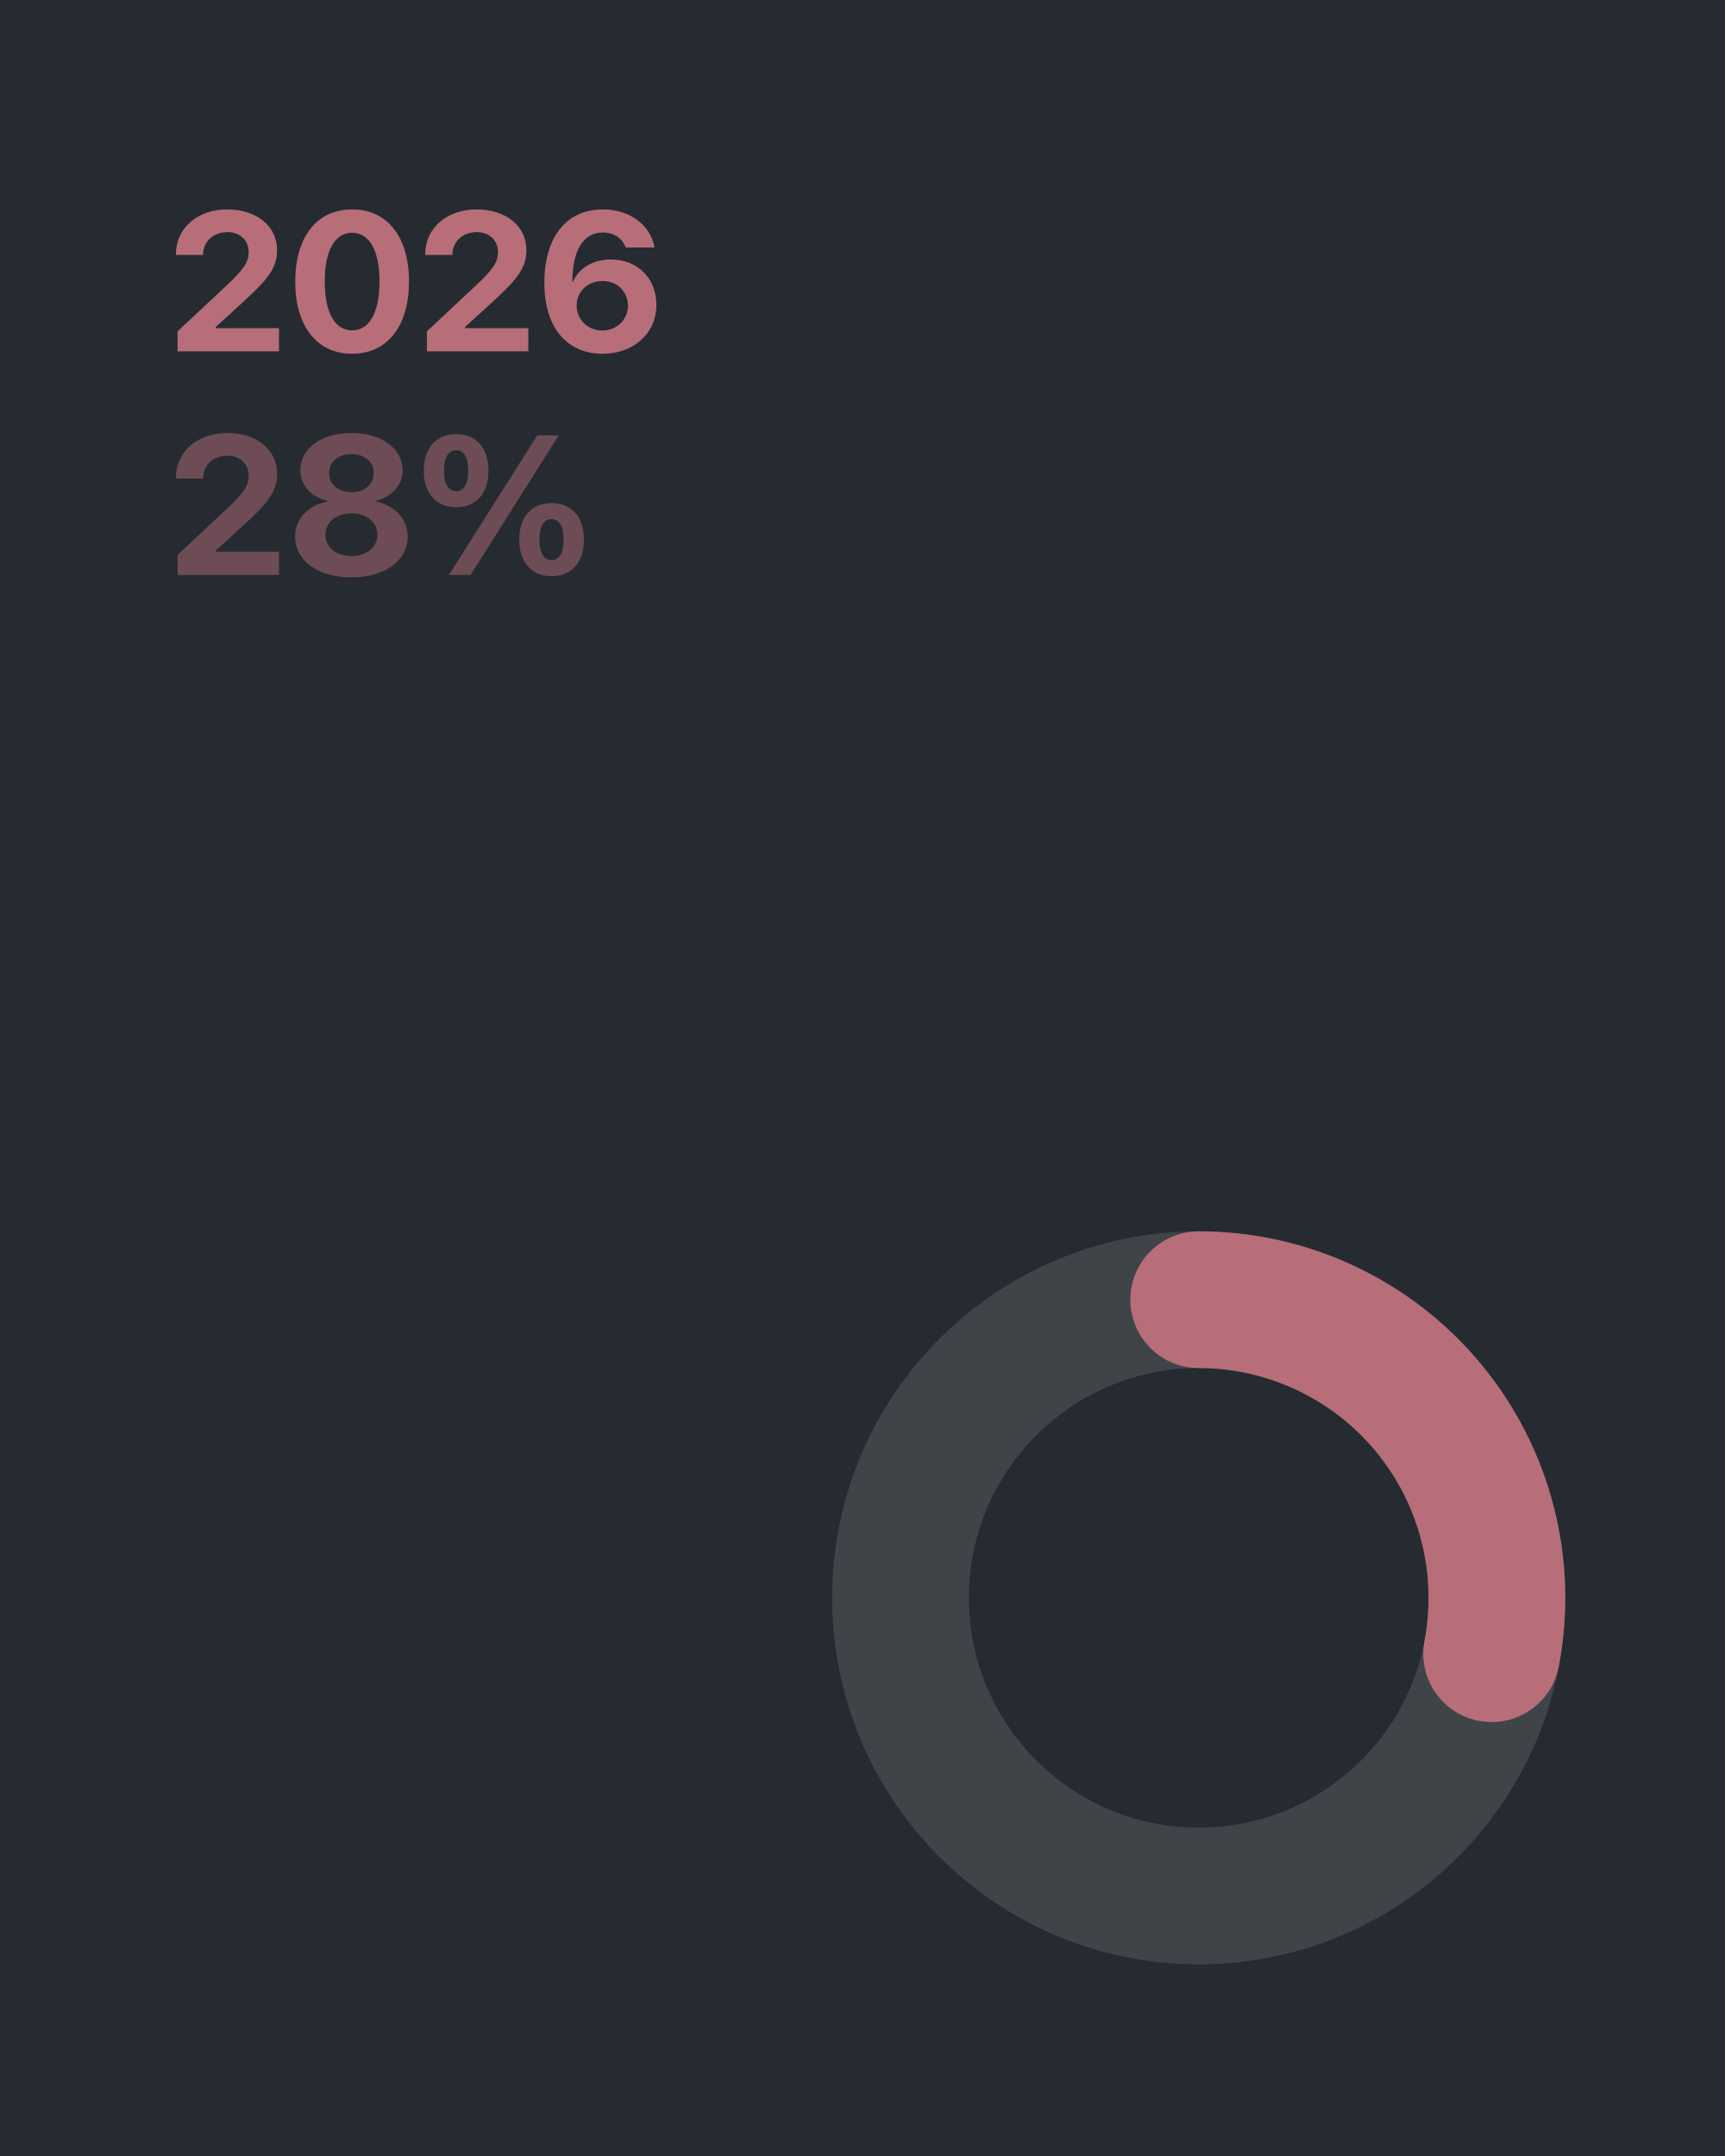
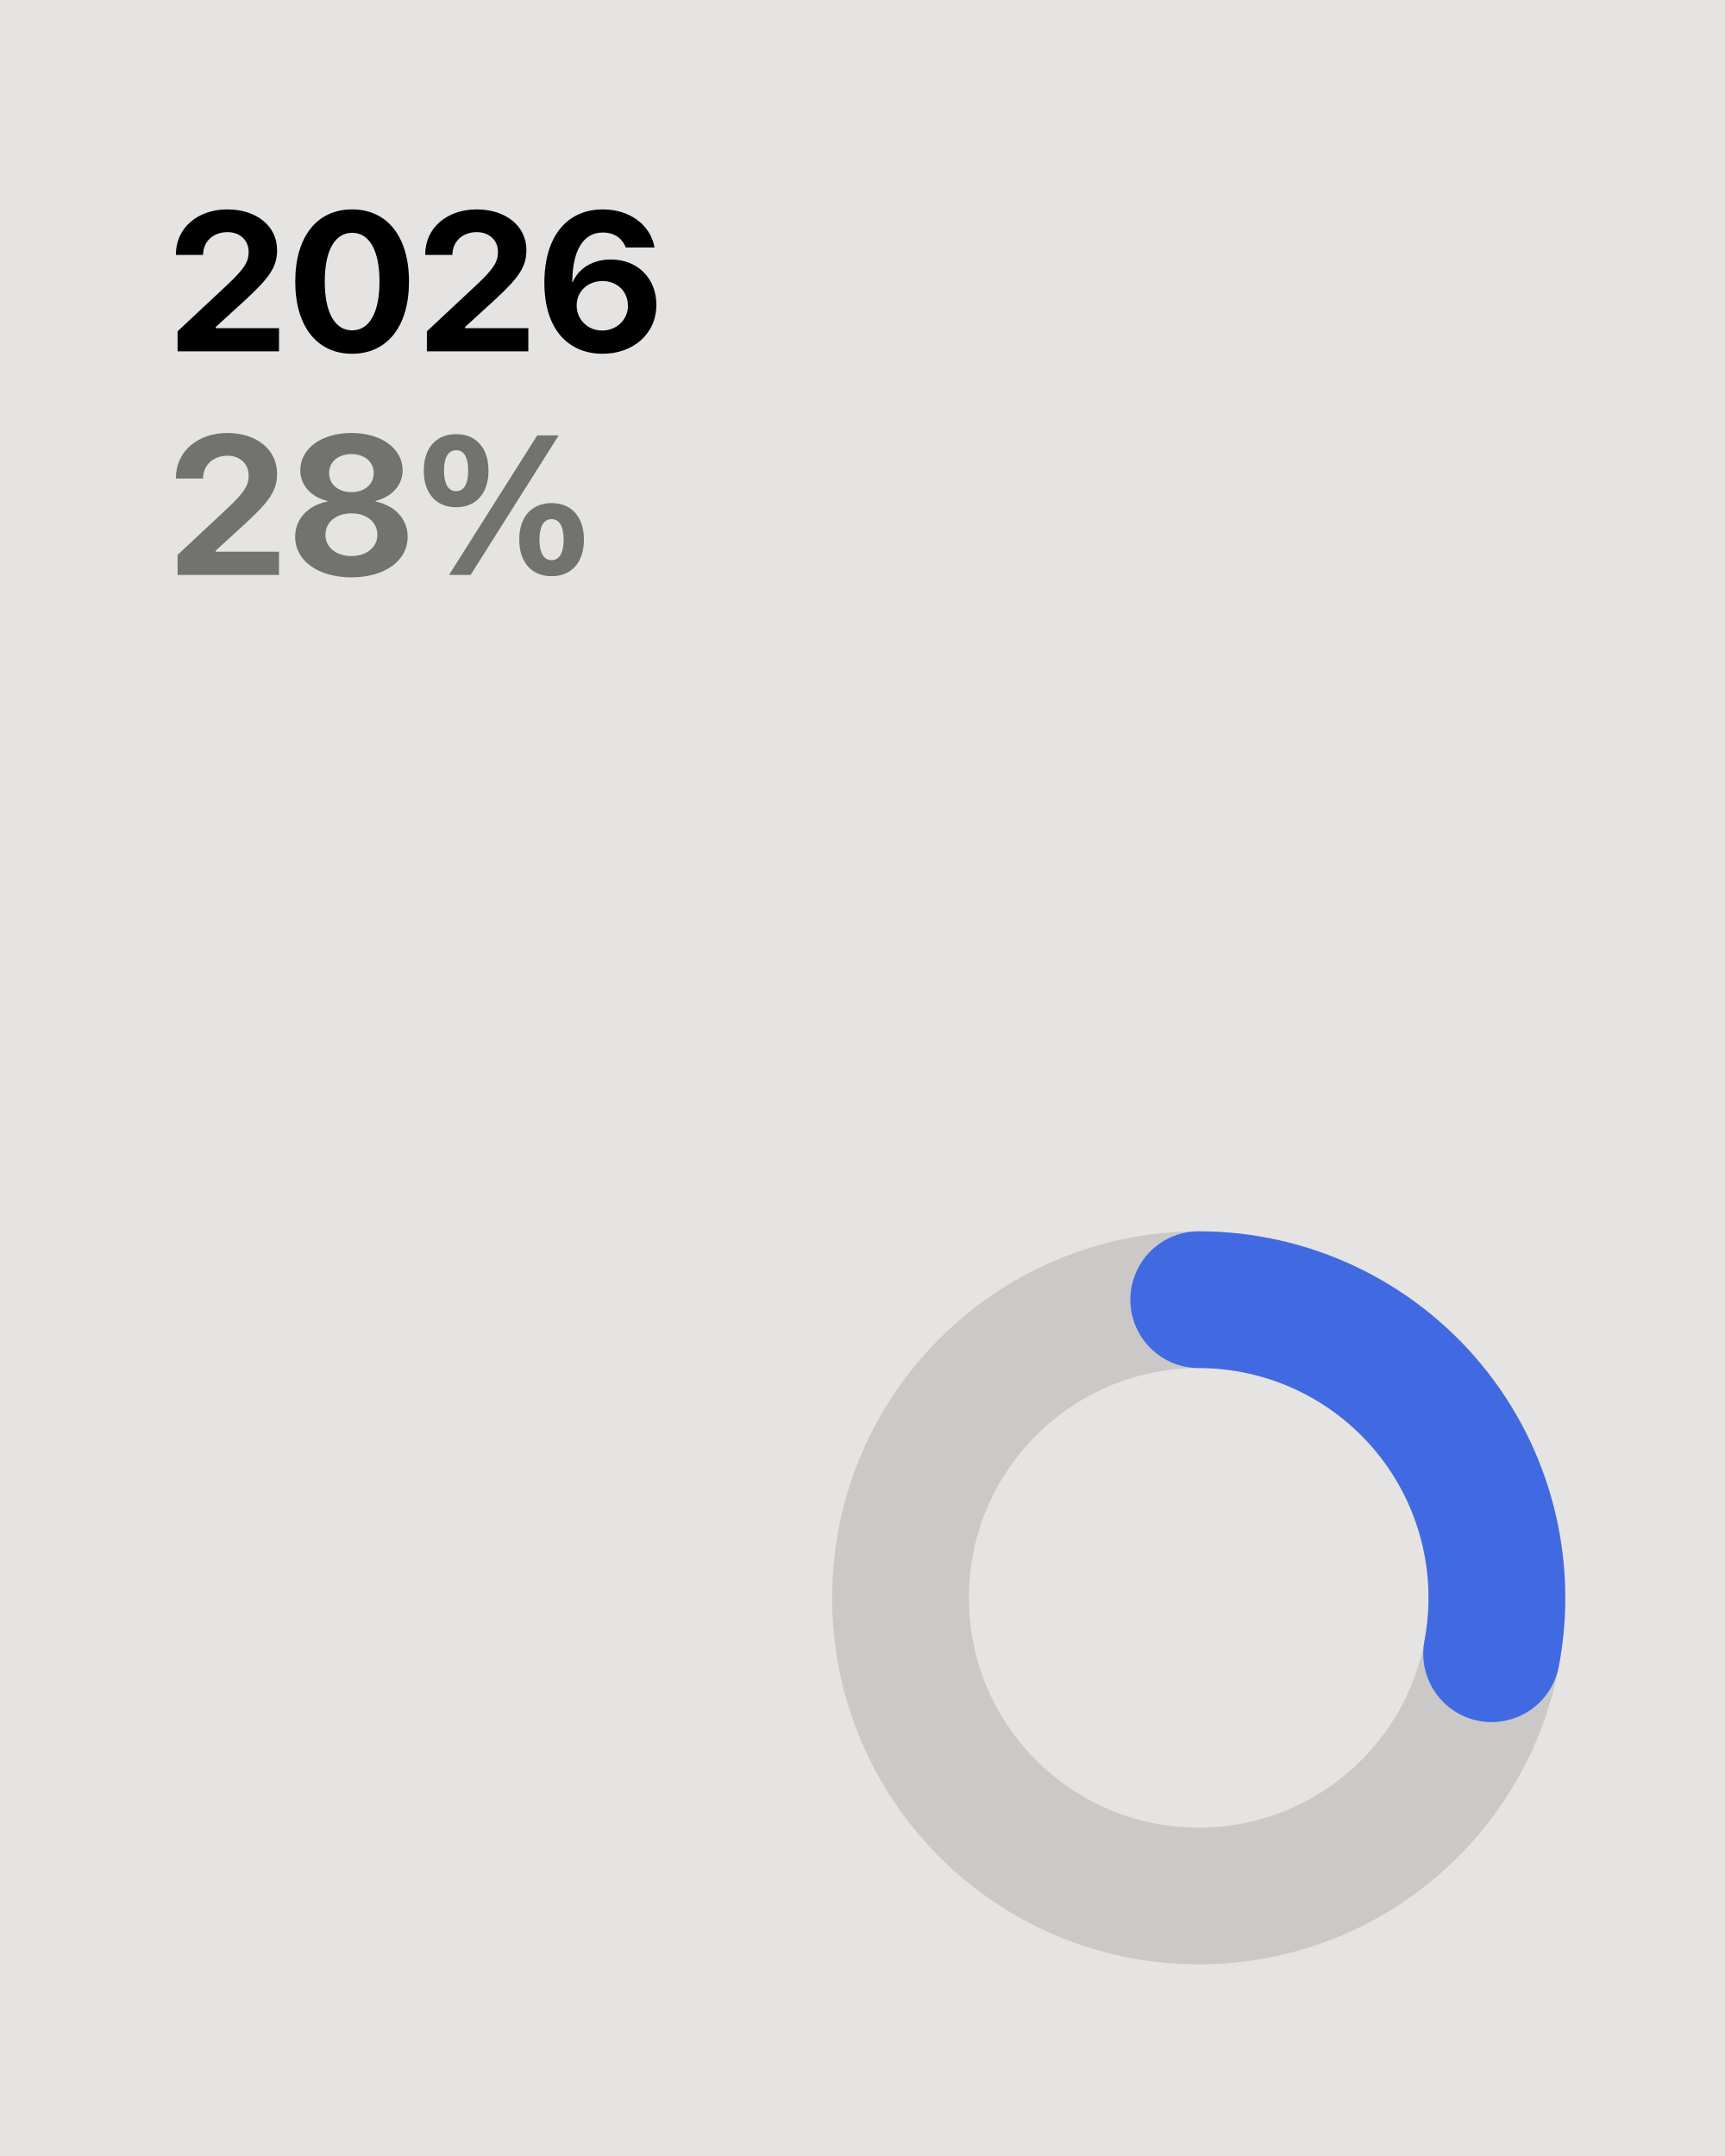
<svg xmlns="http://www.w3.org/2000/svg" viewBox="0 0 1080 1350" width="1080" height="1350">
-   <rect width="1080" height="1350" fill="#252B31" />
-   <circle opacity="0.12" cx="750.5" cy="1000.5" r="186.692" fill="none" stroke="#FFFFFF" stroke-width="85.617" />
-   <path d="M750.5 813.808 A186.692 186.692 0 0 1 933.885 1035.483" fill="none" stroke="#B76E79" stroke-width="85.617" stroke-linecap="round" stroke-linejoin="round" />
-   <path d="M111.18 220L174.69 220L174.69 205.47L135.09 205.47L135.09 204.74L153.38 188.03C168.45 174.17 173.48 167.26 173.48 156.67L173.48 156.55C173.48 141.65 160.76 131.12 142.30 131.12C123.83 131.12 110.15 142.68 110.15 159.15L110.15 159.63L127.10 159.63L127.16 159.09C127.40 151.22 133.46 145.35 142.42 145.35C150.17 145.35 155.62 150.43 155.68 157.58L155.68 157.70C155.68 163.75 153.32 168.05 142.05 178.59L111.18 207.47ZM220.46 221.51C242.62 221.51 256.06 204.14 256.06 176.35L256.06 176.22C256.06 148.43 242.62 131.12 220.46 131.12C198.30 131.12 184.86 148.43 184.86 176.22L184.86 176.35C184.86 204.14 198.30 221.51 220.46 221.51ZM220.46 206.86C209.56 206.86 203.33 195.54 203.33 176.35L203.33 176.22C203.33 157.03 209.56 145.77 220.46 145.77C231.36 145.77 237.60 157.03 237.60 176.22L237.60 176.35C237.60 195.54 231.36 206.86 220.46 206.86ZM267.27 220L330.78 220L330.78 205.47L291.18 205.47L291.18 204.74L309.47 188.03C324.54 174.17 329.57 167.26 329.57 156.67L329.57 156.55C329.57 141.65 316.85 131.12 298.39 131.12C279.92 131.12 266.24 142.68 266.24 159.15L266.24 159.63L283.19 159.63L283.25 159.09C283.49 151.22 289.55 145.35 298.51 145.35C306.26 145.35 311.71 150.43 311.77 157.58L311.77 157.70C311.77 163.75 309.41 168.05 298.14 178.59L267.27 207.47ZM377.28 221.51C396.71 221.51 410.94 208.80 410.94 190.94L410.94 190.82C410.94 174.47 399.38 162.48 382.49 162.48C370.68 162.48 362.08 168.41 358.63 176.53L358.27 176.53C358.27 175.62 358.33 174.41 358.39 173.20C359.05 157.76 364.63 145.59 377.40 145.59C384.54 145.59 389.39 149.16 391.57 154.43L391.75 154.97L409.79 154.97L409.67 154.37C407.07 140.87 394.35 131.12 377.46 131.12C354.70 131.12 340.83 148.31 340.83 176.95L340.83 177.07C340.83 206.68 356.21 221.51 377.28 221.51ZM361.05 191.36L361.05 191.24C361.05 182.34 368.08 175.98 377.22 175.98C386.30 175.98 393.14 182.40 393.14 191.48L393.14 191.60C393.14 200.20 385.94 206.98 377.04 206.98C368.08 206.98 361.05 200.14 361.05 191.36Z" fill="#B76E79" />
-   <path d="M111.18 360L174.69 360L174.69 345.47L135.09 345.47L135.09 344.74L153.38 328.03C168.45 314.17 173.48 307.26 173.48 296.67L173.48 296.55C173.48 281.65 160.76 271.12 142.30 271.12C123.83 271.12 110.15 282.68 110.15 299.15L110.15 299.63L127.10 299.63L127.16 299.09C127.40 291.22 133.46 285.35 142.42 285.35C150.17 285.35 155.62 290.43 155.68 297.58L155.68 297.70C155.68 303.75 153.32 308.05 142.05 318.59L111.18 347.47ZM220.04 361.51C240.87 361.51 255.22 351.16 255.22 336.14L255.22 336.02C255.22 324.70 246.80 316.35 235.12 314.04L235.12 313.68C245.17 311.20 252.07 303.87 252.07 294.55L252.07 294.43C252.07 280.93 238.87 271.12 220.04 271.12C201.15 271.12 188.01 280.93 188.01 294.43L188.01 294.55C188.01 303.87 194.85 311.20 204.96 313.68L204.96 314.04C193.22 316.35 184.80 324.70 184.80 336.02L184.80 336.14C184.80 351.16 199.21 361.51 220.04 361.51ZM220.04 308.17C211.80 308.17 206.05 303.27 206.05 296.24L206.05 296.12C206.05 289.16 211.87 284.32 220.04 284.32C228.21 284.32 233.96 289.16 233.96 296.12L233.96 296.24C233.96 303.27 228.27 308.17 220.04 308.17ZM220.04 348.19C210.47 348.19 203.75 342.62 203.75 334.93L203.75 334.81C203.75 327.06 210.41 321.43 220.04 321.43C229.67 321.43 236.27 327.06 236.27 334.81L236.27 334.93C236.27 342.62 229.54 348.19 220.04 348.19ZM285.61 317.62C298.14 317.62 305.83 308.84 305.83 294.73L305.83 294.67C305.83 280.62 298.14 271.84 285.61 271.84C273.02 271.84 265.33 280.62 265.33 294.67L265.33 294.73C265.33 308.84 273.02 317.62 285.61 317.62ZM294.63 360L349.79 272.63L336.35 272.63L281.13 360ZM285.61 307.57C280.71 307.57 277.98 303.03 277.98 294.73L277.98 294.67C277.98 286.44 280.71 281.89 285.61 281.89C290.46 281.89 293.12 286.44 293.12 294.67L293.12 294.73C293.12 303.03 290.46 307.57 285.61 307.57ZM345.37 360.79C357.90 360.79 365.59 352.01 365.59 337.90L365.59 337.84C365.59 323.79 357.90 315.01 345.37 315.01C332.78 315.01 325.09 323.79 325.09 337.84L325.09 337.90C325.09 352.01 332.78 360.79 345.37 360.79ZM345.37 350.74C340.47 350.74 337.74 346.20 337.74 337.90L337.74 337.84C337.74 329.61 340.47 325.06 345.37 325.06C350.21 325.06 352.88 329.61 352.88 337.84L352.88 337.90C352.88 346.20 350.21 350.74 345.37 350.74Z" fill="#B76E79" opacity="0.5" />
+   <rect width="1080" height="1350" fill="#E5E4E2" />
+   <circle opacity="0.12" cx="750.5" cy="1000.5" r="186.692" fill="none" stroke="#000000" stroke-width="85.617" />
+   <path d="M750.5 813.808 A186.692 186.692 0 0 1 933.885 1035.483" fill="none" stroke="#4169E1" stroke-width="85.617" stroke-linecap="round" stroke-linejoin="round" />
+   <path d="M111.18 220L174.69 220L174.69 205.47L135.09 205.47L135.09 204.74L153.38 188.03C168.45 174.17 173.48 167.26 173.48 156.67L173.48 156.55C173.48 141.65 160.76 131.12 142.30 131.12C123.83 131.12 110.15 142.68 110.15 159.15L110.15 159.63L127.10 159.63L127.16 159.09C127.40 151.22 133.46 145.35 142.42 145.35C150.17 145.35 155.62 150.43 155.68 157.58L155.68 157.70C155.68 163.75 153.32 168.05 142.05 178.59L111.18 207.47ZM220.46 221.51C242.62 221.51 256.06 204.14 256.06 176.35L256.06 176.22C256.06 148.43 242.62 131.12 220.46 131.12C198.30 131.12 184.86 148.43 184.86 176.22L184.86 176.35C184.86 204.14 198.30 221.51 220.46 221.51ZM220.46 206.86C209.56 206.86 203.33 195.54 203.33 176.35L203.33 176.22C203.33 157.03 209.56 145.77 220.46 145.77C231.36 145.77 237.60 157.03 237.60 176.22L237.60 176.35C237.60 195.54 231.36 206.86 220.46 206.86ZM267.27 220L330.78 220L330.78 205.47L291.18 205.47L291.18 204.74L309.47 188.03C324.54 174.17 329.57 167.26 329.57 156.67L329.57 156.55C329.57 141.65 316.85 131.12 298.39 131.12C279.92 131.12 266.24 142.68 266.24 159.15L266.24 159.63L283.19 159.63L283.25 159.09C283.49 151.22 289.55 145.35 298.51 145.35C306.26 145.35 311.71 150.43 311.77 157.58L311.77 157.70C311.77 163.75 309.41 168.05 298.14 178.59L267.27 207.47ZM377.28 221.51C396.71 221.51 410.94 208.80 410.94 190.94L410.94 190.82C410.94 174.47 399.38 162.48 382.49 162.48C370.68 162.48 362.08 168.41 358.63 176.53L358.27 176.53C358.27 175.62 358.33 174.41 358.39 173.20C359.05 157.76 364.63 145.59 377.40 145.59C384.54 145.59 389.39 149.16 391.57 154.43L391.75 154.97L409.79 154.97L409.67 154.37C407.07 140.87 394.35 131.12 377.46 131.12C354.70 131.12 340.83 148.31 340.83 176.95L340.83 177.07C340.83 206.68 356.21 221.51 377.28 221.51ZM361.05 191.36L361.05 191.24C361.05 182.34 368.08 175.98 377.22 175.98C386.30 175.98 393.14 182.40 393.14 191.48L393.14 191.60C393.14 200.20 385.94 206.98 377.04 206.98C368.08 206.98 361.05 200.14 361.05 191.36Z" fill="#000000" />
+   <path d="M111.18 360L174.69 360L174.69 345.47L135.09 345.47L135.09 344.74L153.38 328.03C168.45 314.17 173.48 307.26 173.48 296.67L173.48 296.55C173.48 281.65 160.76 271.12 142.30 271.12C123.83 271.12 110.15 282.68 110.15 299.15L110.15 299.63L127.10 299.63L127.16 299.09C127.40 291.22 133.46 285.35 142.42 285.35C150.17 285.35 155.62 290.43 155.68 297.58L155.68 297.70C155.68 303.75 153.32 308.05 142.05 318.59L111.18 347.47ZM220.04 361.51C240.87 361.51 255.22 351.16 255.22 336.14L255.22 336.02C255.22 324.70 246.80 316.35 235.12 314.04L235.12 313.68C245.17 311.20 252.07 303.87 252.07 294.55L252.07 294.43C252.07 280.93 238.87 271.12 220.04 271.12C201.15 271.12 188.01 280.93 188.01 294.43L188.01 294.55C188.01 303.87 194.85 311.20 204.96 313.68L204.96 314.04C193.22 316.35 184.80 324.70 184.80 336.02L184.80 336.14C184.80 351.16 199.21 361.51 220.04 361.51ZM220.04 308.17C211.80 308.17 206.05 303.27 206.05 296.24L206.05 296.12C206.05 289.16 211.87 284.32 220.04 284.32C228.21 284.32 233.96 289.16 233.96 296.12L233.96 296.24C233.96 303.27 228.27 308.17 220.04 308.17ZM220.04 348.19C210.47 348.19 203.75 342.62 203.75 334.93L203.75 334.81C203.75 327.06 210.41 321.43 220.04 321.43C229.67 321.43 236.27 327.06 236.27 334.81L236.27 334.93C236.27 342.62 229.54 348.19 220.04 348.19ZM285.61 317.62C298.14 317.62 305.83 308.84 305.83 294.73L305.83 294.67C305.83 280.62 298.14 271.84 285.61 271.84C273.02 271.84 265.33 280.62 265.33 294.67L265.33 294.73C265.33 308.84 273.02 317.62 285.61 317.62ZM294.63 360L349.79 272.63L336.35 272.63L281.13 360ZM285.61 307.57C280.71 307.57 277.98 303.03 277.98 294.73L277.98 294.67C277.98 286.44 280.71 281.89 285.61 281.89C290.46 281.89 293.12 286.44 293.12 294.67L293.12 294.73C293.12 303.03 290.46 307.57 285.61 307.57ZM345.37 360.79C357.90 360.79 365.59 352.01 365.59 337.90L365.59 337.84C365.59 323.79 357.90 315.01 345.37 315.01C332.78 315.01 325.09 323.79 325.09 337.84L325.09 337.90C325.09 352.01 332.78 360.79 345.37 360.79ZM345.37 350.74C340.47 350.74 337.74 346.20 337.74 337.90L337.74 337.84C337.74 329.61 340.47 325.06 345.37 325.06C350.21 325.06 352.88 329.61 352.88 337.84L352.88 337.90C352.88 346.20 350.21 350.74 345.37 350.74Z" fill="#000000" opacity="0.5" />
</svg>
